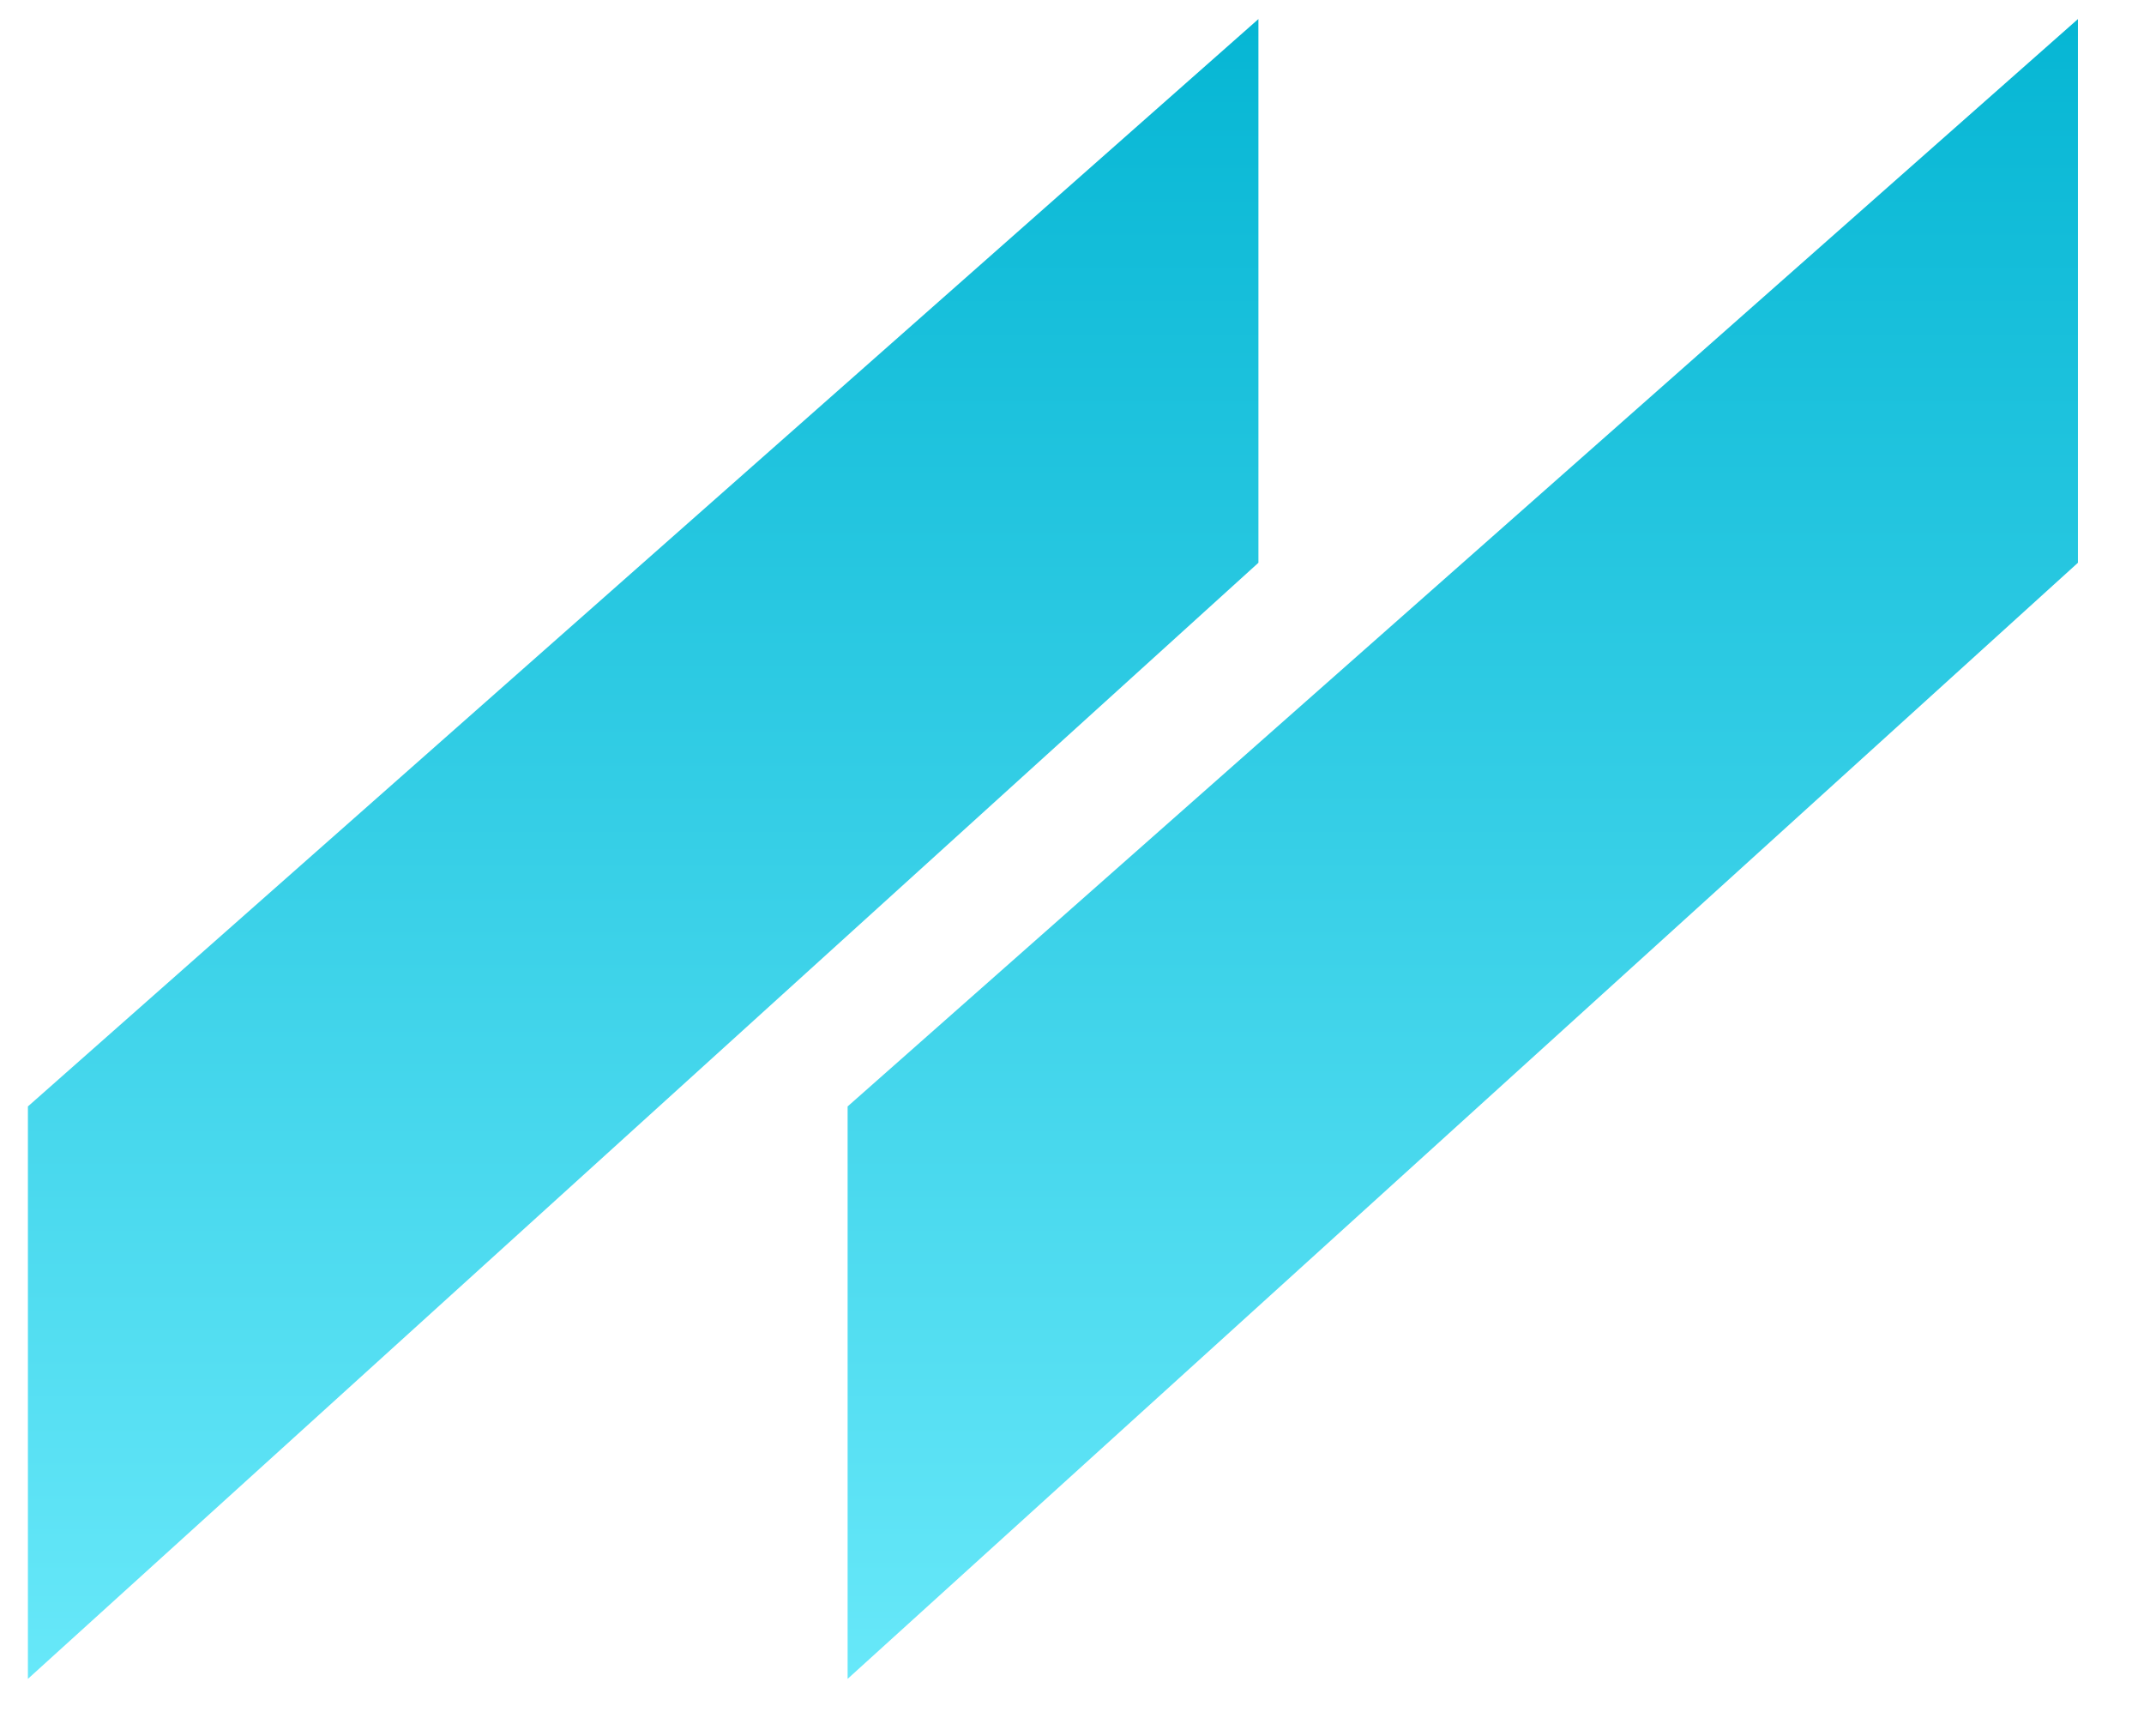
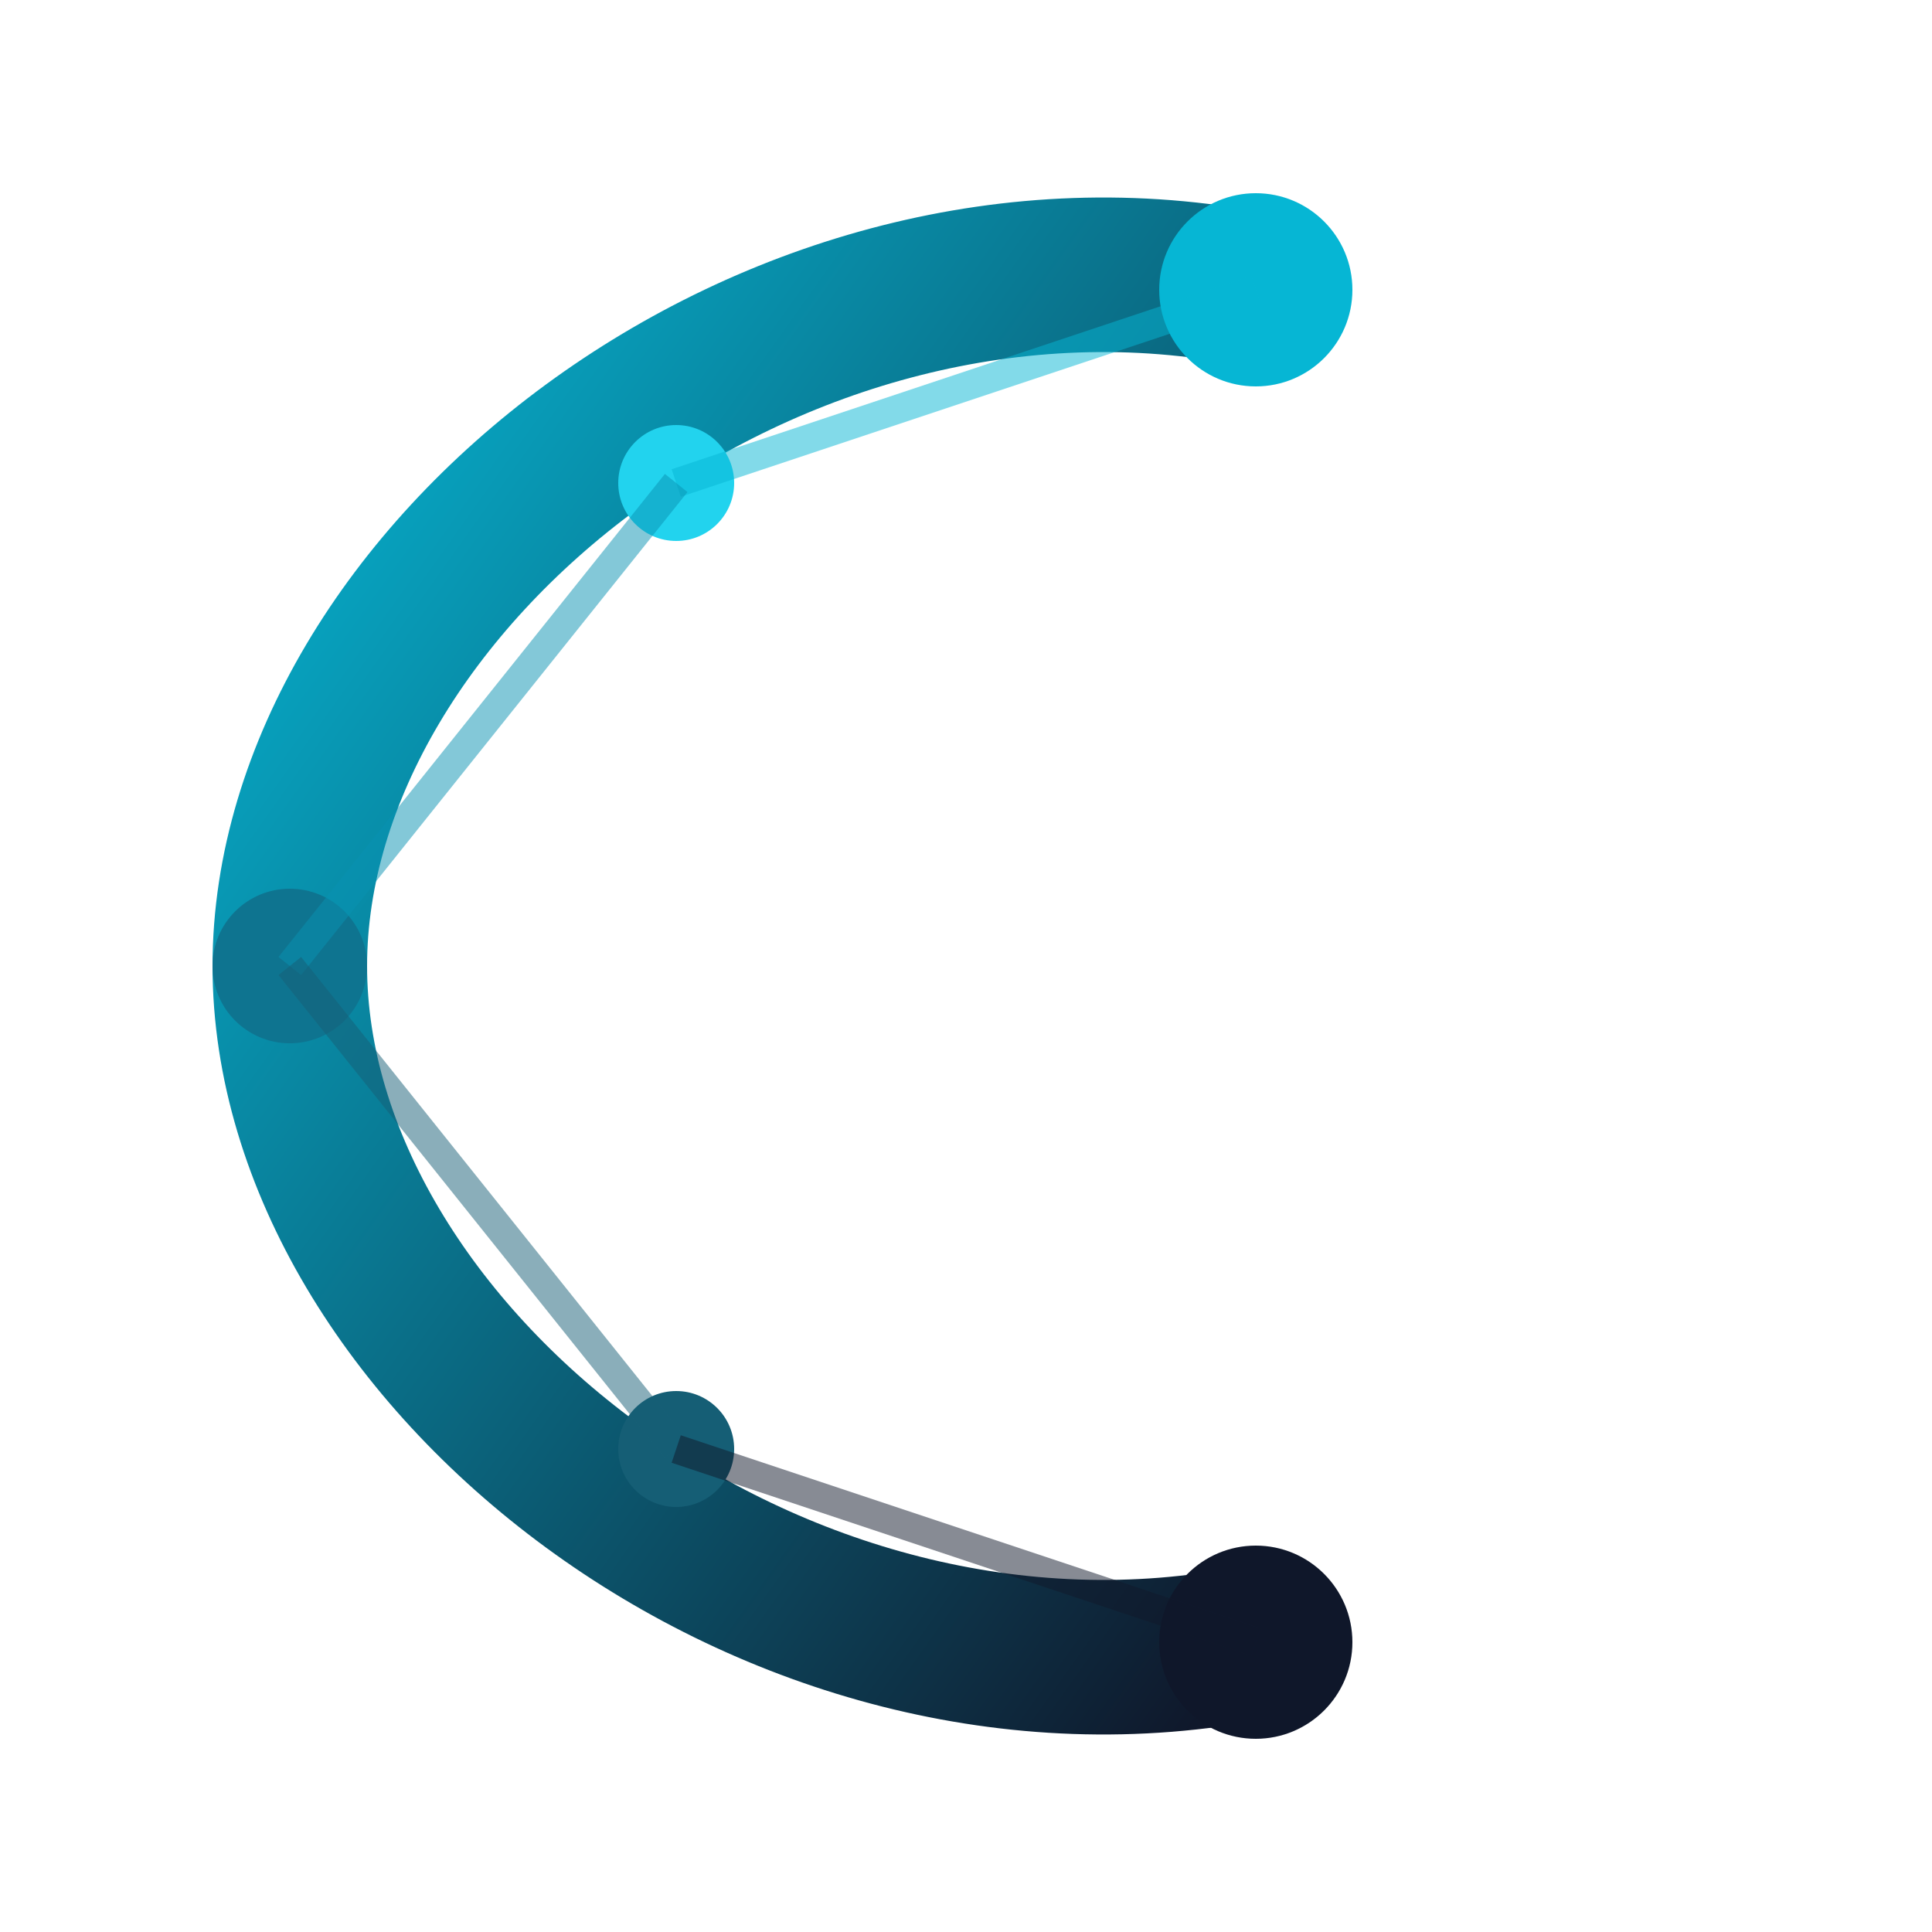
- <svg xmlns="http://www.w3.org/2000/svg" xmlns:xlink="http://www.w3.org/1999/xlink" version="1.1" preserveAspectRatio="xMidYMid meet" viewBox="344.564 330.278 111.737 91.218" width="53.87" height="43.61">
+ <svg xmlns="http://www.w3.org/2000/svg" viewBox="0 0 100 100" width="40" height="40">
  <defs>
-     <path d="M453.3 331.28L453.3 359.85L388.64 418.5L388.64 388.42L453.3 331.28Z" id="aFZf6T5ED" />
-     <linearGradient id="gradientb2ThqnP5Op" gradientUnits="userSpaceOnUse" x1="420.97" y1="331.28" x2="420.97" y2="418.5">
-       <stop style="stop-color: #06b6d4;stop-opacity: 1" offset="0%" />
-       <stop style="stop-color: #67e8f9;stop-opacity: 1" offset="100%" />
-     </linearGradient>
-     <path d="M410.23 331.28L410.23 359.85L345.56 418.5L345.56 388.42L410.23 331.28Z" id="a9fehgwfM" />
-     <linearGradient id="gradientk1wNV9Ostb" gradientUnits="userSpaceOnUse" x1="377.89" y1="331.28" x2="377.89" y2="418.5">
-       <stop style="stop-color: #06b6d4;stop-opacity: 1" offset="0%" />
-       <stop style="stop-color: #67e8f9;stop-opacity: 1" offset="100%" />
+     <linearGradient id="grad" x1="0%" y1="0%" x2="100%" y2="100%">
+       <stop offset="0%" style="stop-color:#06b6d4;stop-opacity:1" />
+       <stop offset="100%" style="stop-color:#0f172a;stop-opacity:1" />
    </linearGradient>
  </defs>
-   <g>
-     <g>
-       <use xlink:href="#aFZf6T5ED" opacity="1" fill="url(#gradientb2ThqnP5Op)" />
-     </g>
-     <g>
-       <use xlink:href="#a9fehgwfM" opacity="1" fill="url(#gradientk1wNV9Ostb)" />
-     </g>
-   </g>
+   <path d="M65 15 C40 10, 15 30, 15 50 C15 70, 40 90, 65 85" stroke="url(#grad)" stroke-width="8" fill="none" stroke-linecap="round" />
+   <circle cx="65" cy="15" r="5" fill="#06b6d4" />
+   <circle cx="15" cy="50" r="4" fill="#0e7490" />
+   <circle cx="65" cy="85" r="5" fill="#0f172a" />
+   <circle cx="35" cy="25" r="3" fill="#22d3ee" />
+   <circle cx="35" cy="75" r="3" fill="#155e75" />
+   <line x1="65" y1="15" x2="35" y2="25" stroke="#06b6d4" stroke-width="1.5" opacity="0.5" />
+   <line x1="35" y1="25" x2="15" y2="50" stroke="#0891b2" stroke-width="1.5" opacity="0.5" />
+   <line x1="15" y1="50" x2="35" y2="75" stroke="#155e75" stroke-width="1.5" opacity="0.5" />
+   <line x1="35" y1="75" x2="65" y2="85" stroke="#0f172a" stroke-width="1.5" opacity="0.5" />
</svg>
